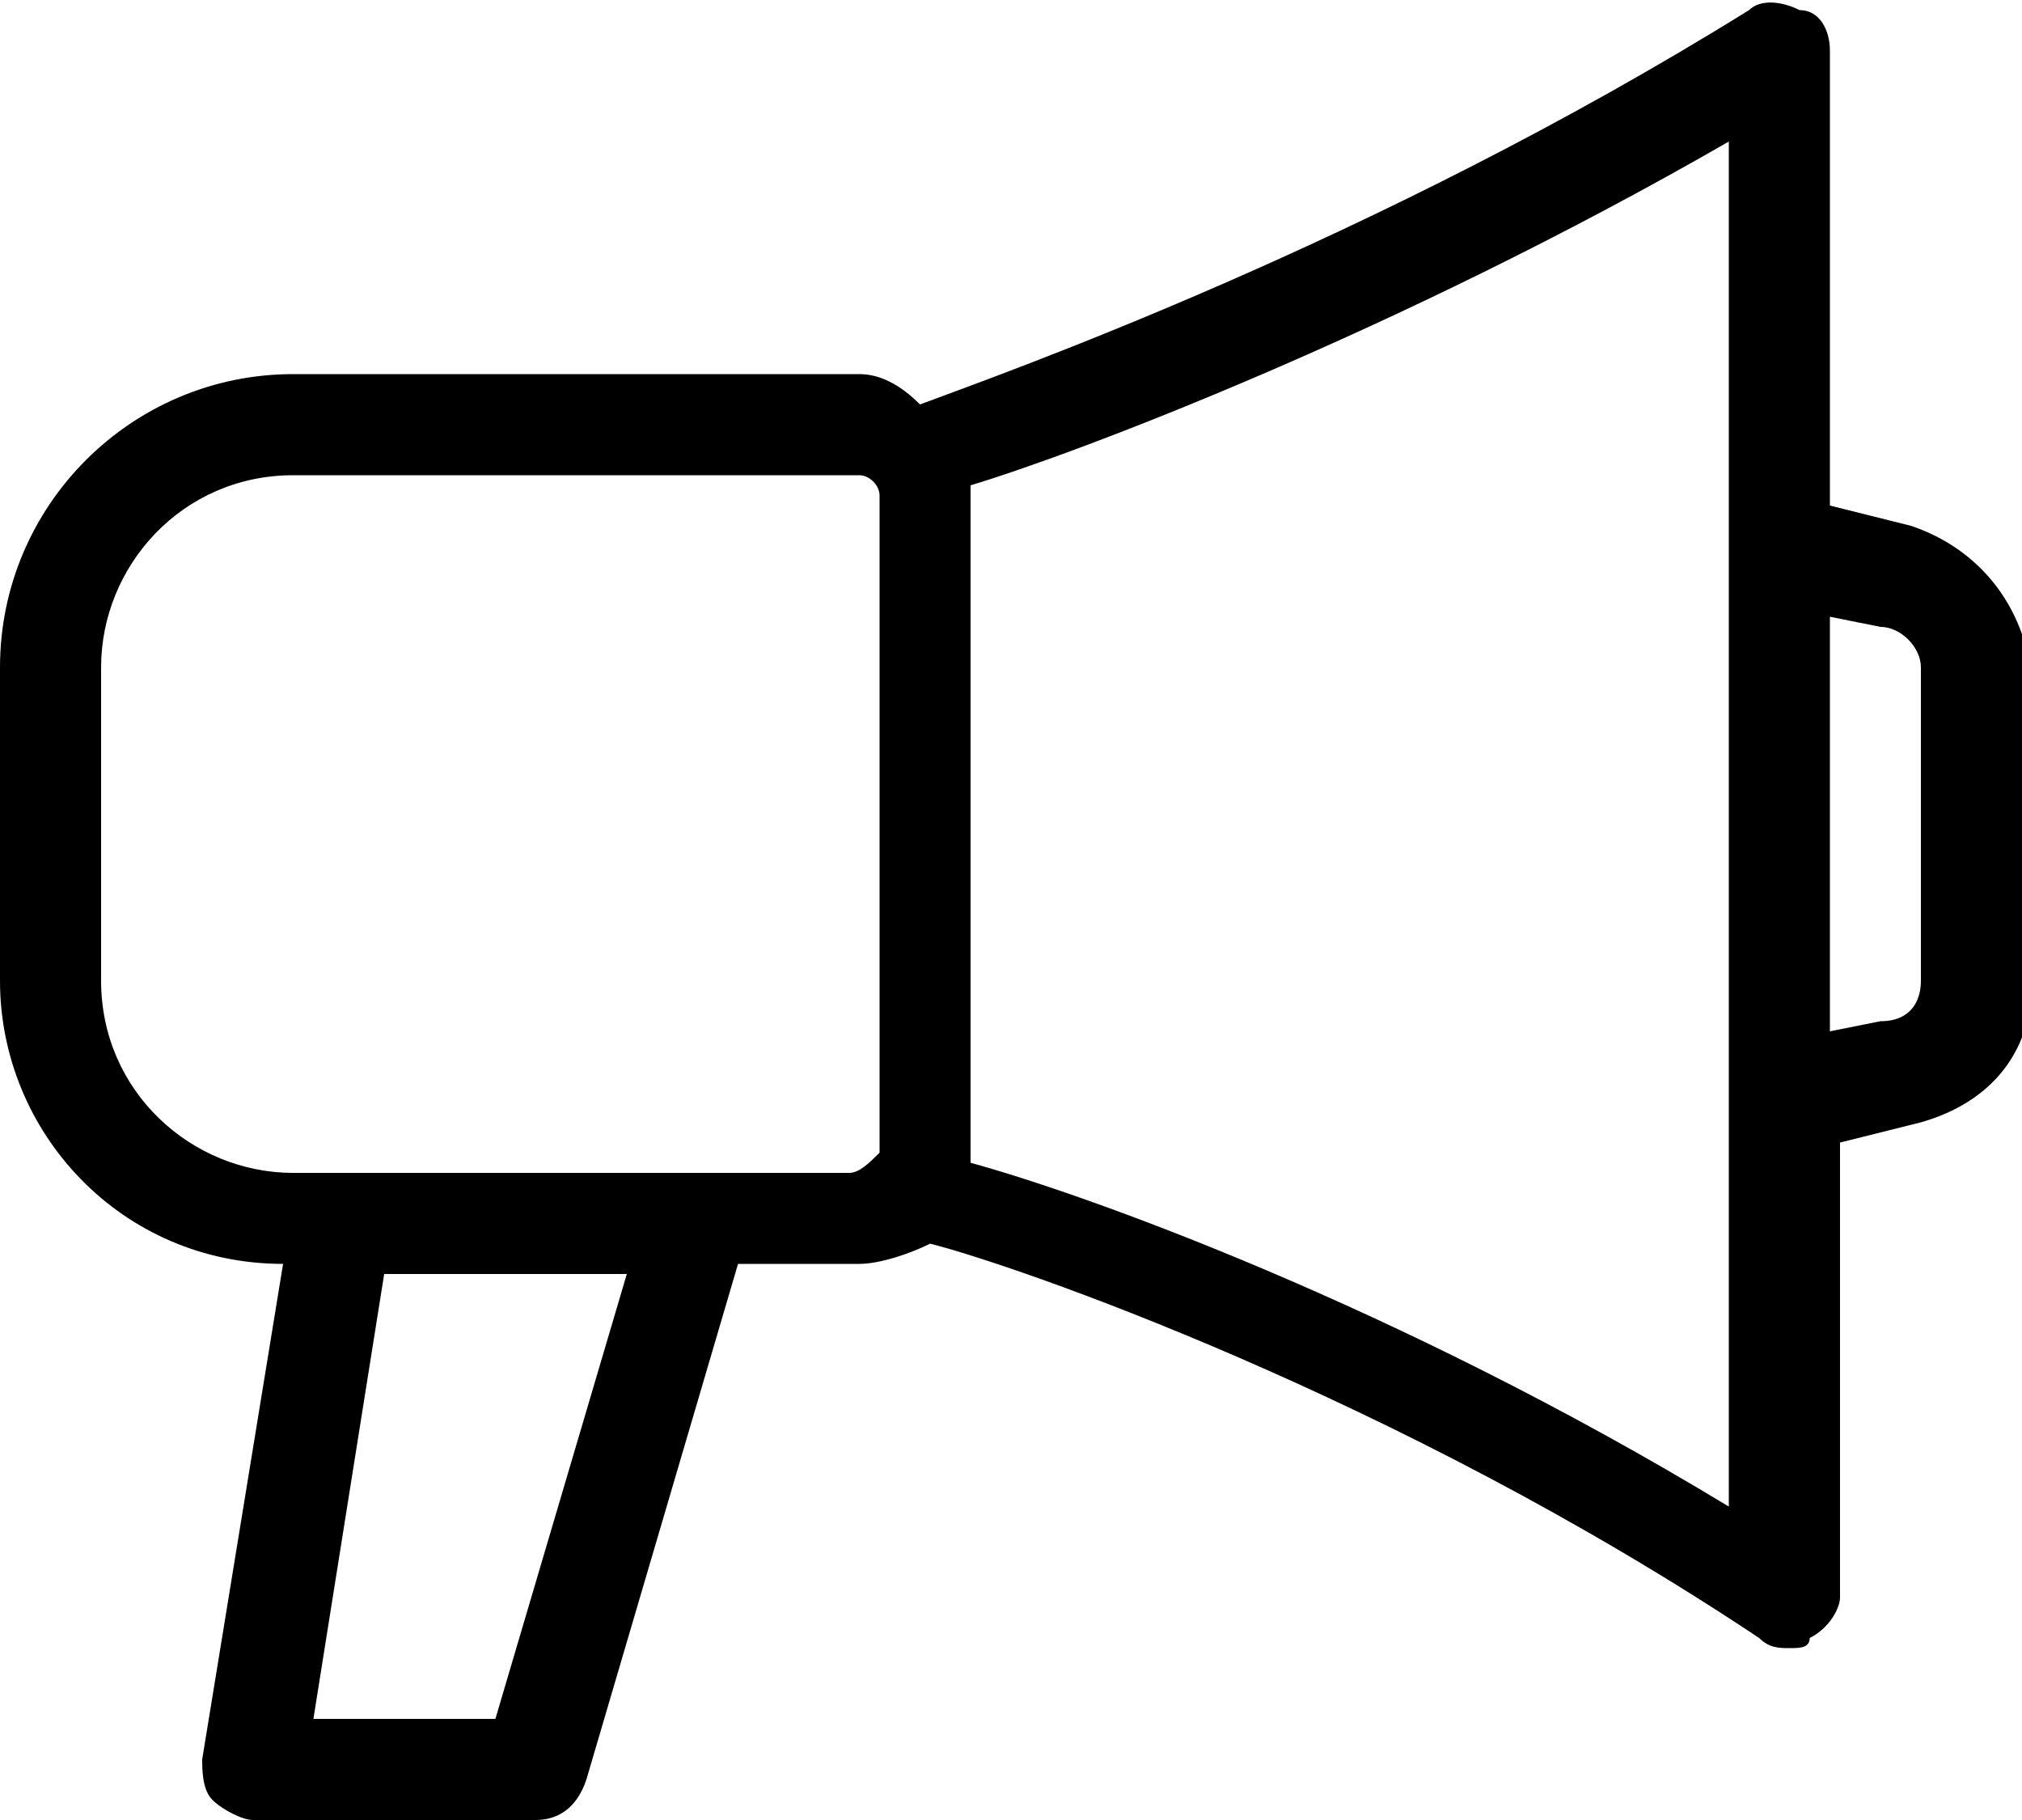
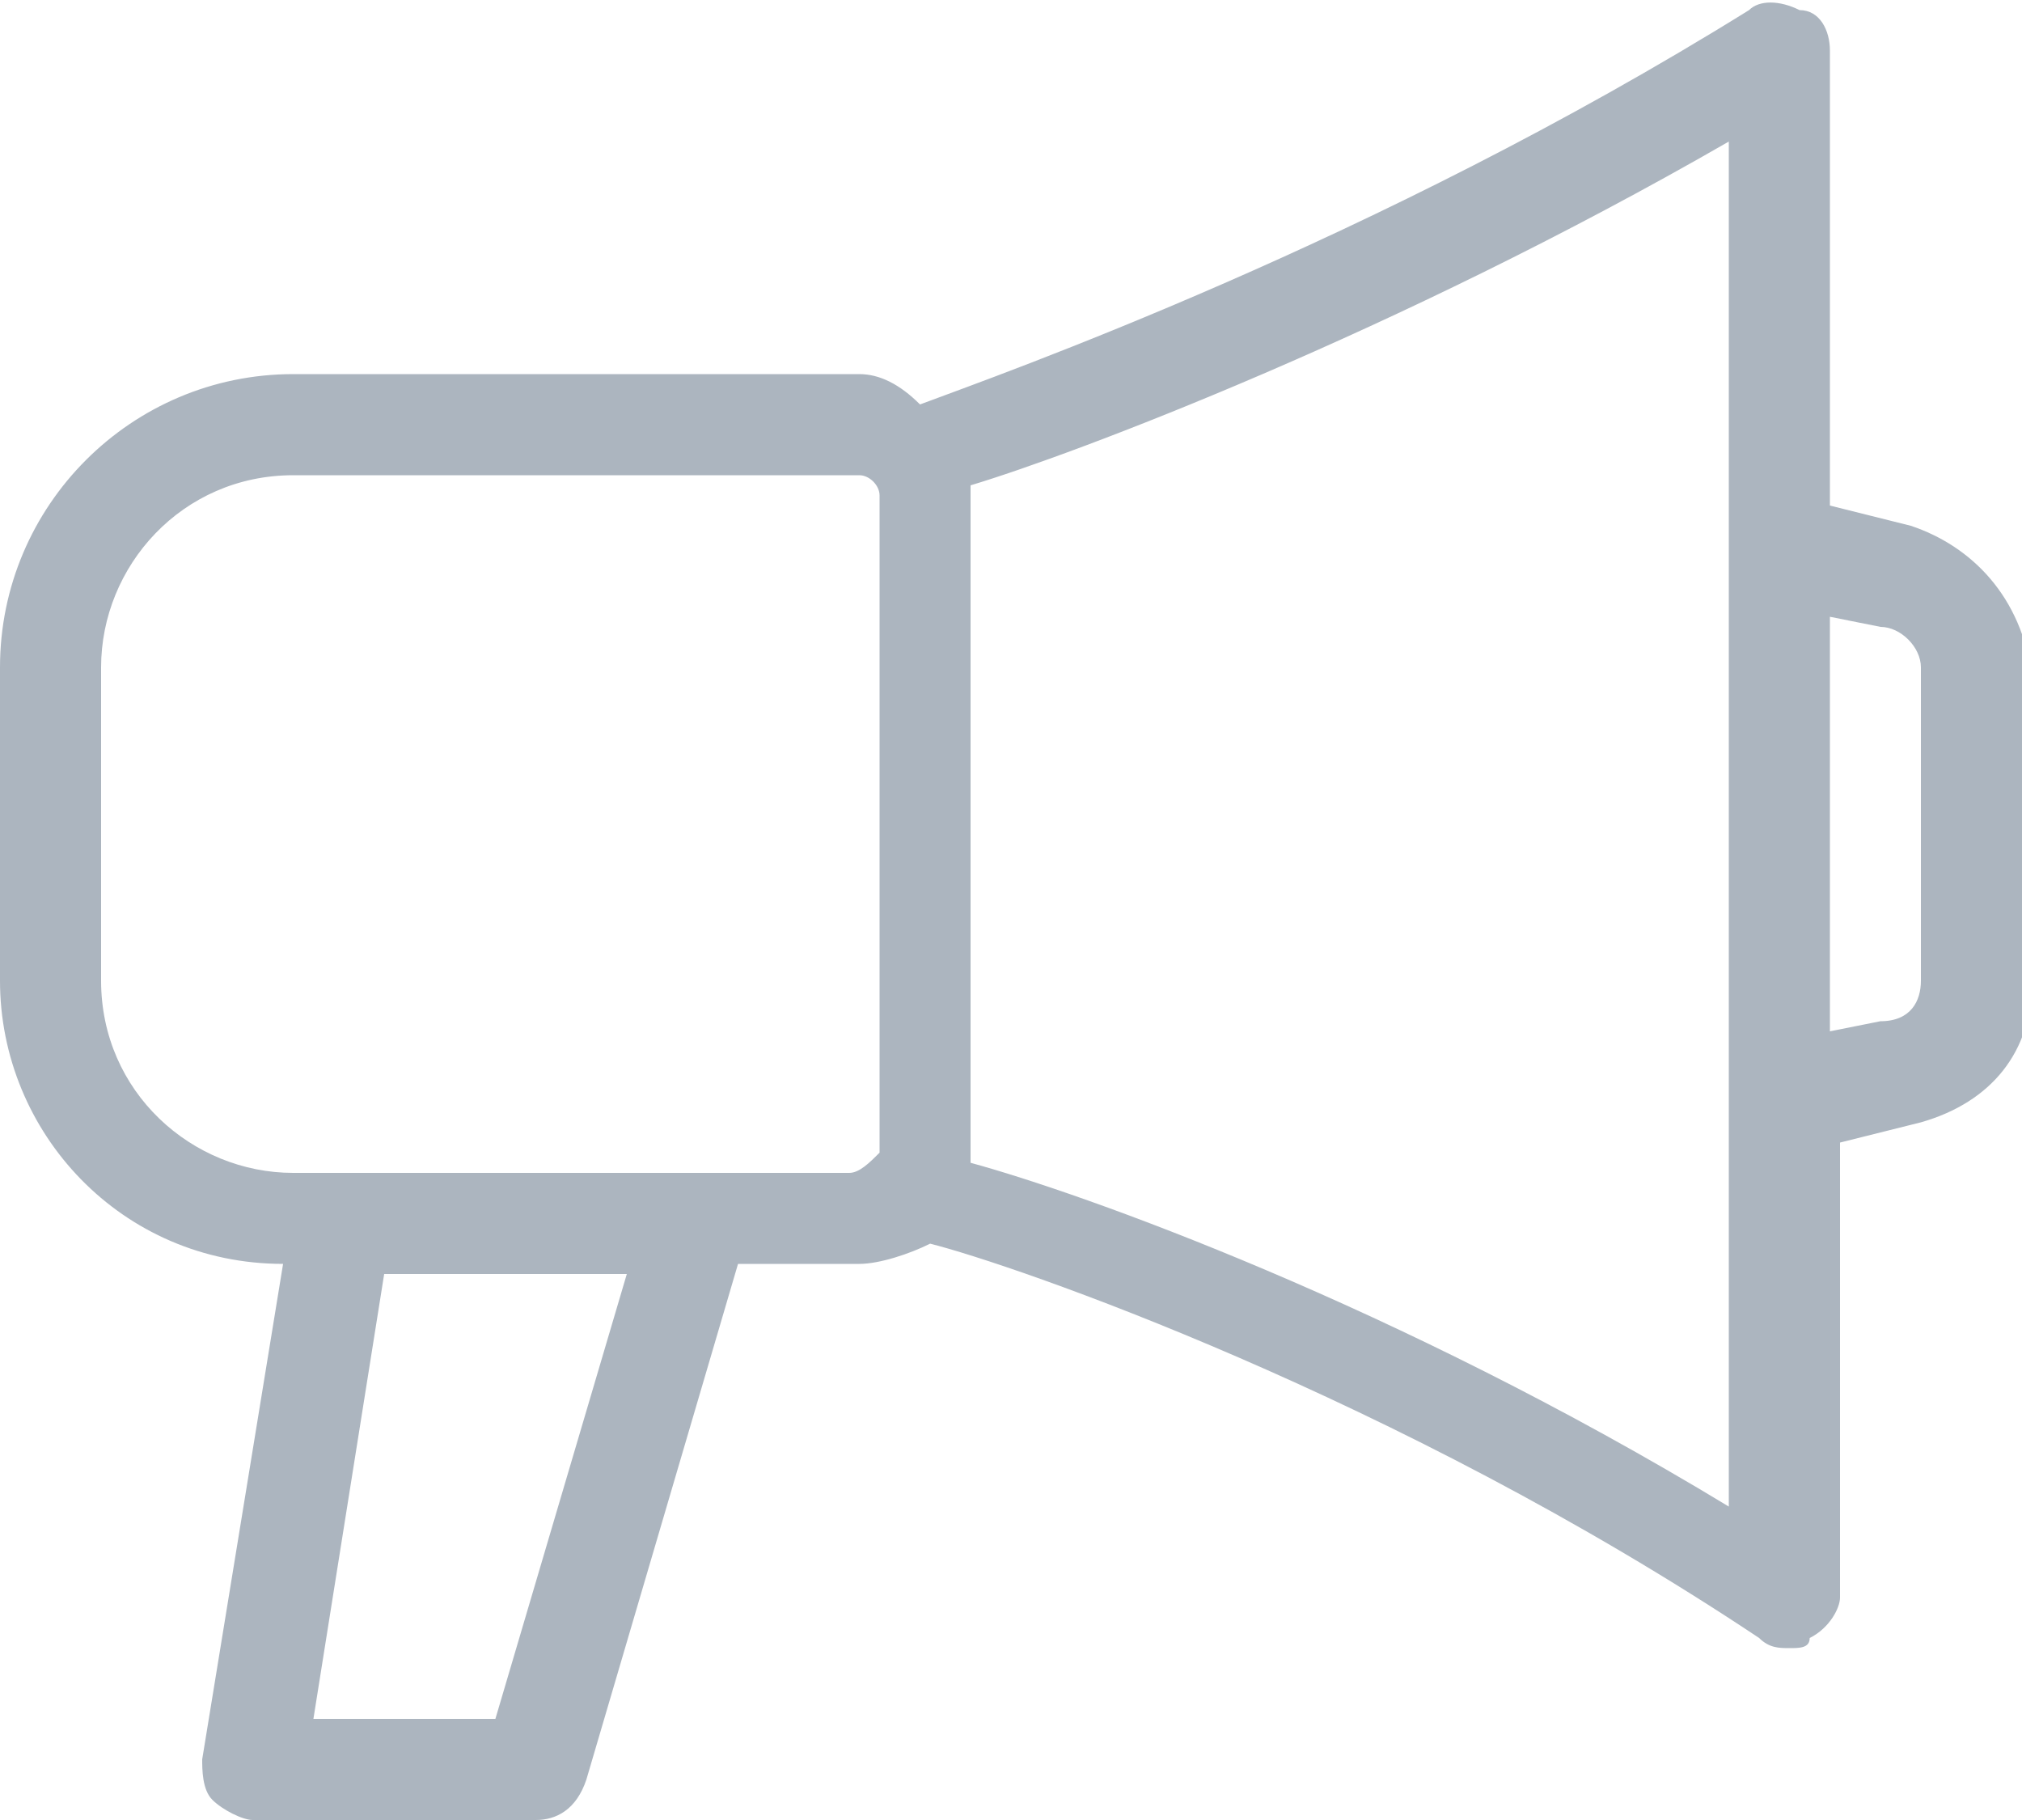
- <svg xmlns="http://www.w3.org/2000/svg" viewBox="0 0 20 18">
+ <svg xmlns="http://www.w3.org/2000/svg" viewBox="0 0 20 18" fill="#acb5bf">
  <path d="M18.9 5.2l-.8-.2V.5c0-.2-.1-.4-.3-.4-.2-.1-.4-.1-.5 0C13.6 2.4 9.9 3.7 9.1 4c-.2-.2-.4-.3-.6-.3H2.9C1.3 3.7 0 5 0 6.6v3.1c0 1.5 1.2 2.8 2.8 2.8L2 17.4c0 .1 0 .3.1.4.1.1.3.2.4.2h2.8c.2 0 .4-.1.5-.4l1.5-5.1h1.2c.2 0 .5-.1.7-.2.8.2 4.6 1.5 8.2 3.9.1.1.2.1.3.1.1 0 .2 0 .2-.1.2-.1.3-.3.3-.4v-4.5l.8-.2c.7-.2 1.1-.7 1.1-1.4v-3c-.1-.8-.6-1.3-1.2-1.5zM4.9 17H3.1l.7-4.4h2.4L4.9 17zm3.5-5.4H2.9c-1 0-1.9-.8-1.9-1.9V6.6c0-1 .8-1.9 1.9-1.9h5.6c.1 0 .2.1.2.2v6.5c-.1.1-.2.2-.3.2zm8.7 3.3c-3.3-2-6.4-3.1-7.5-3.4V4.8c1-.3 4.2-1.5 7.5-3.4v13.5zM19 9.7c0 .2-.1.4-.4.4l-.5.1V6.1l.5.1c.2 0 .4.2.4.4v3.1z" />
</svg>
